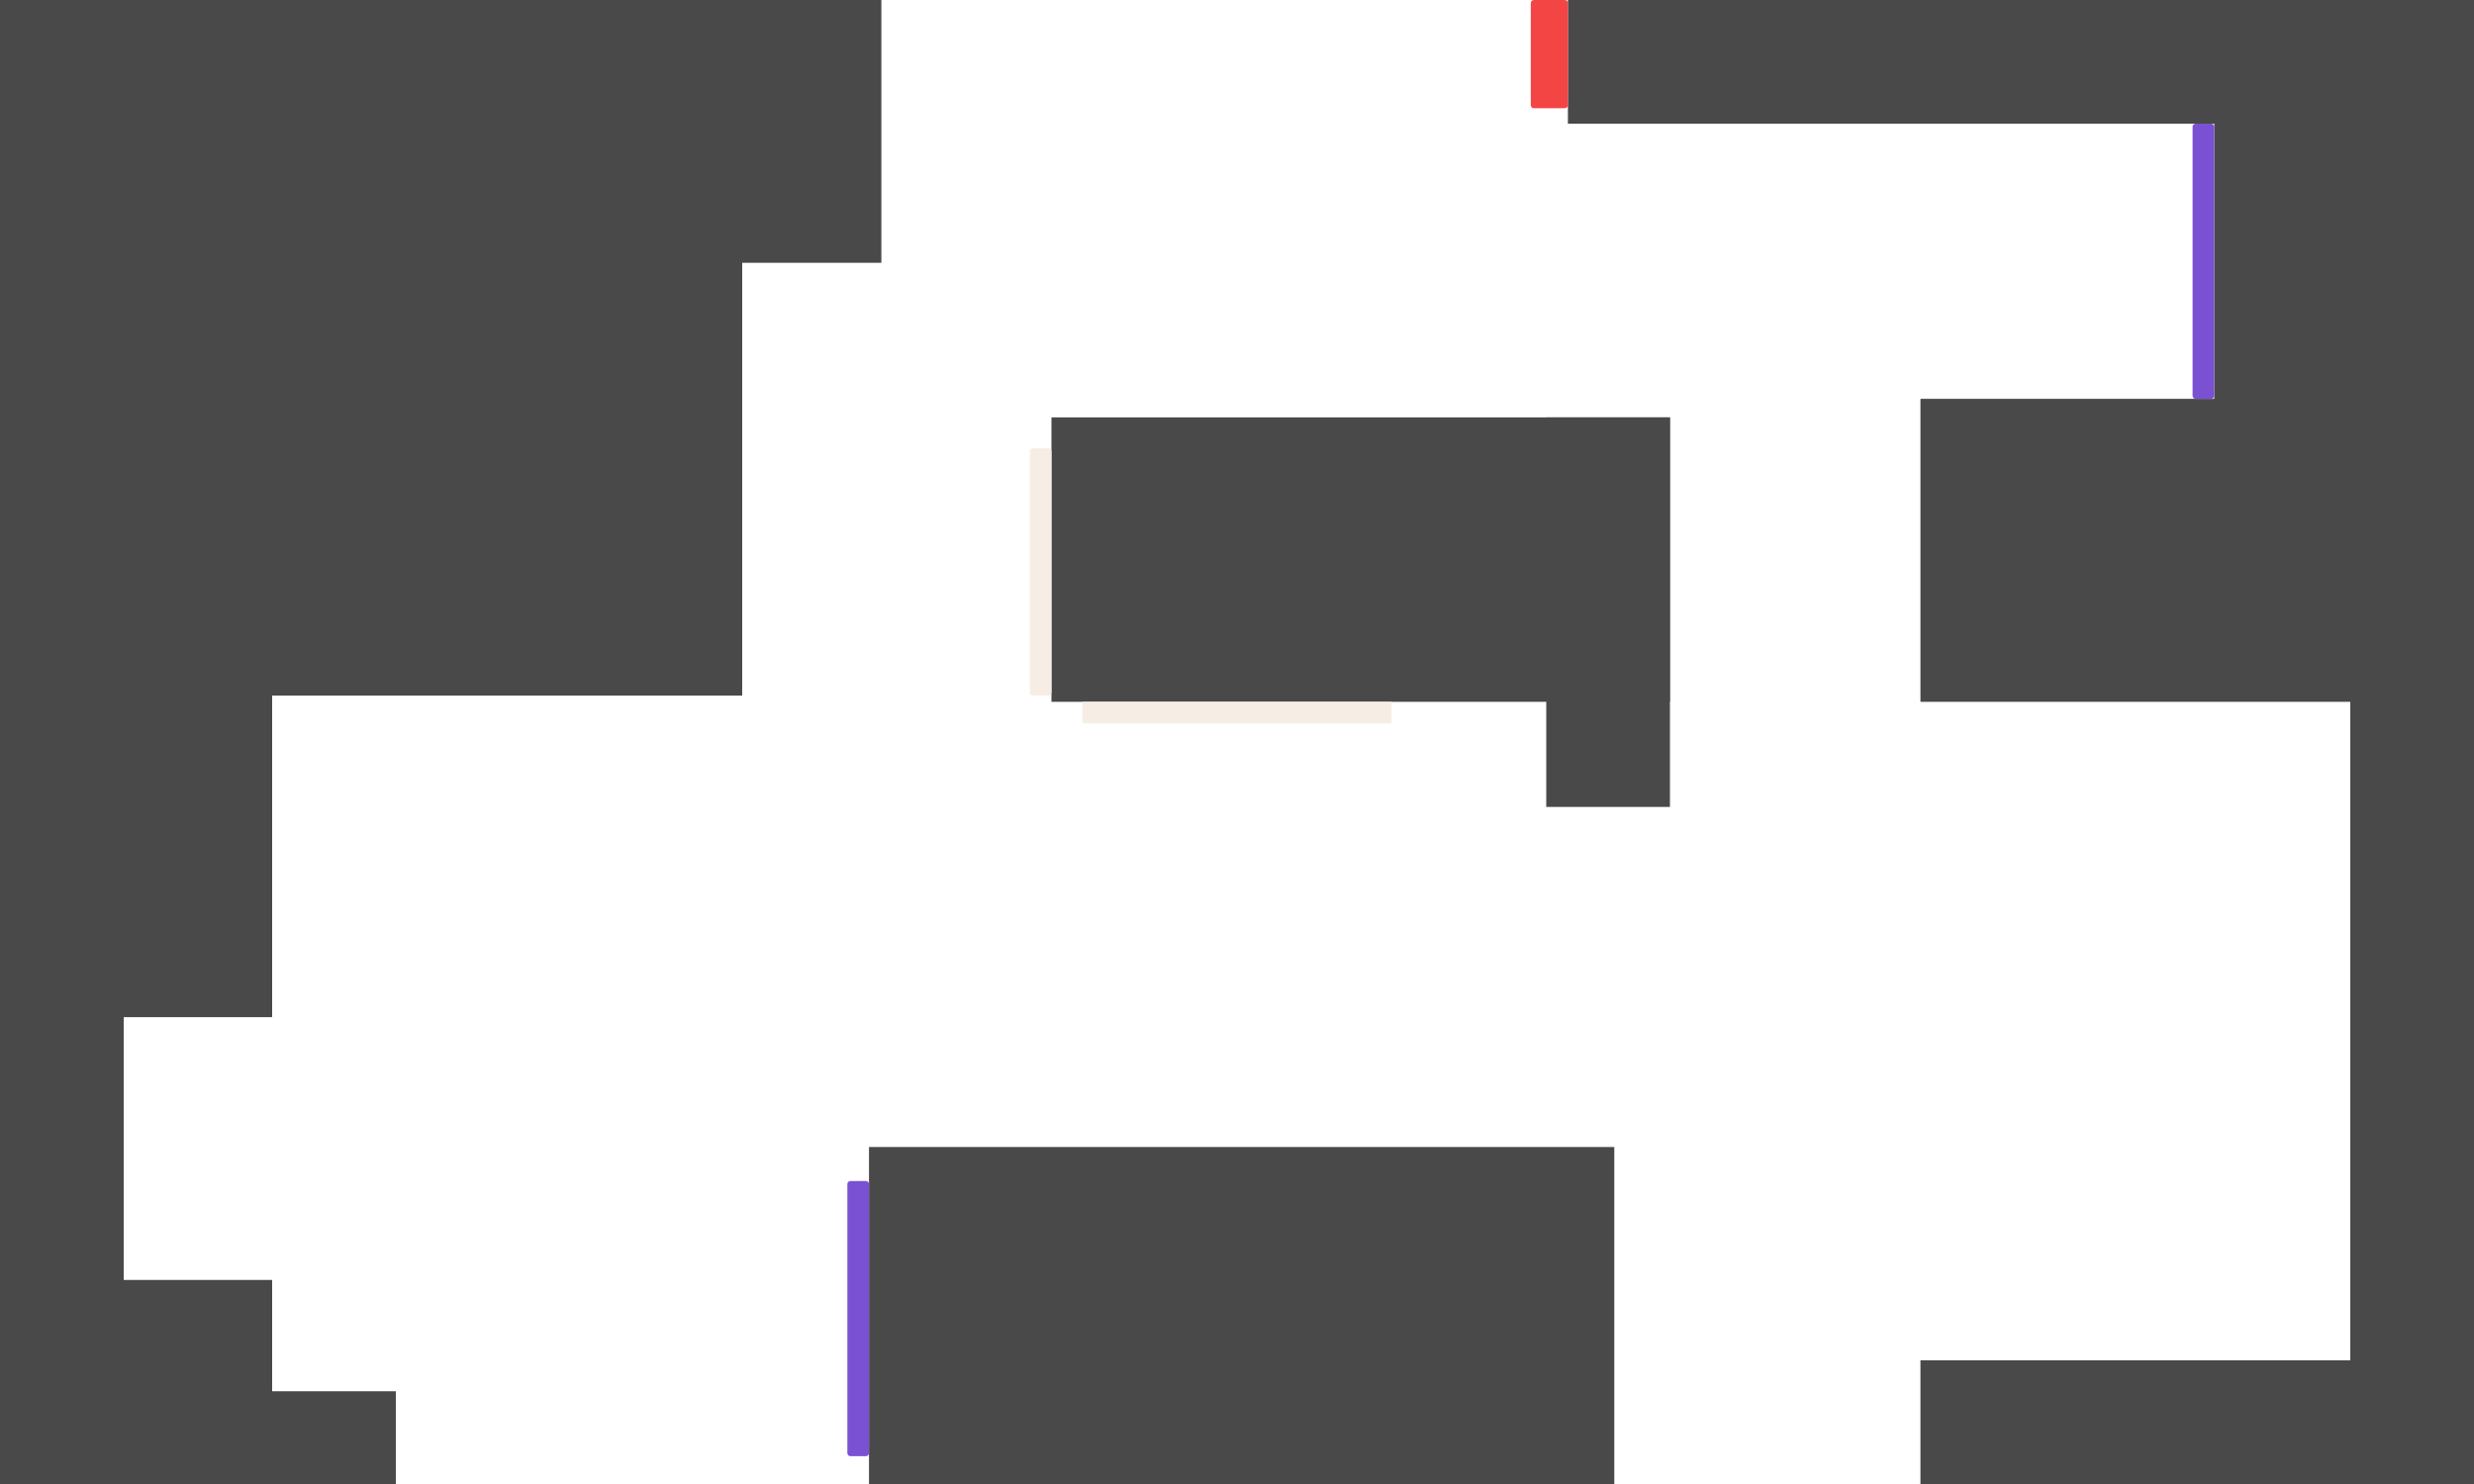
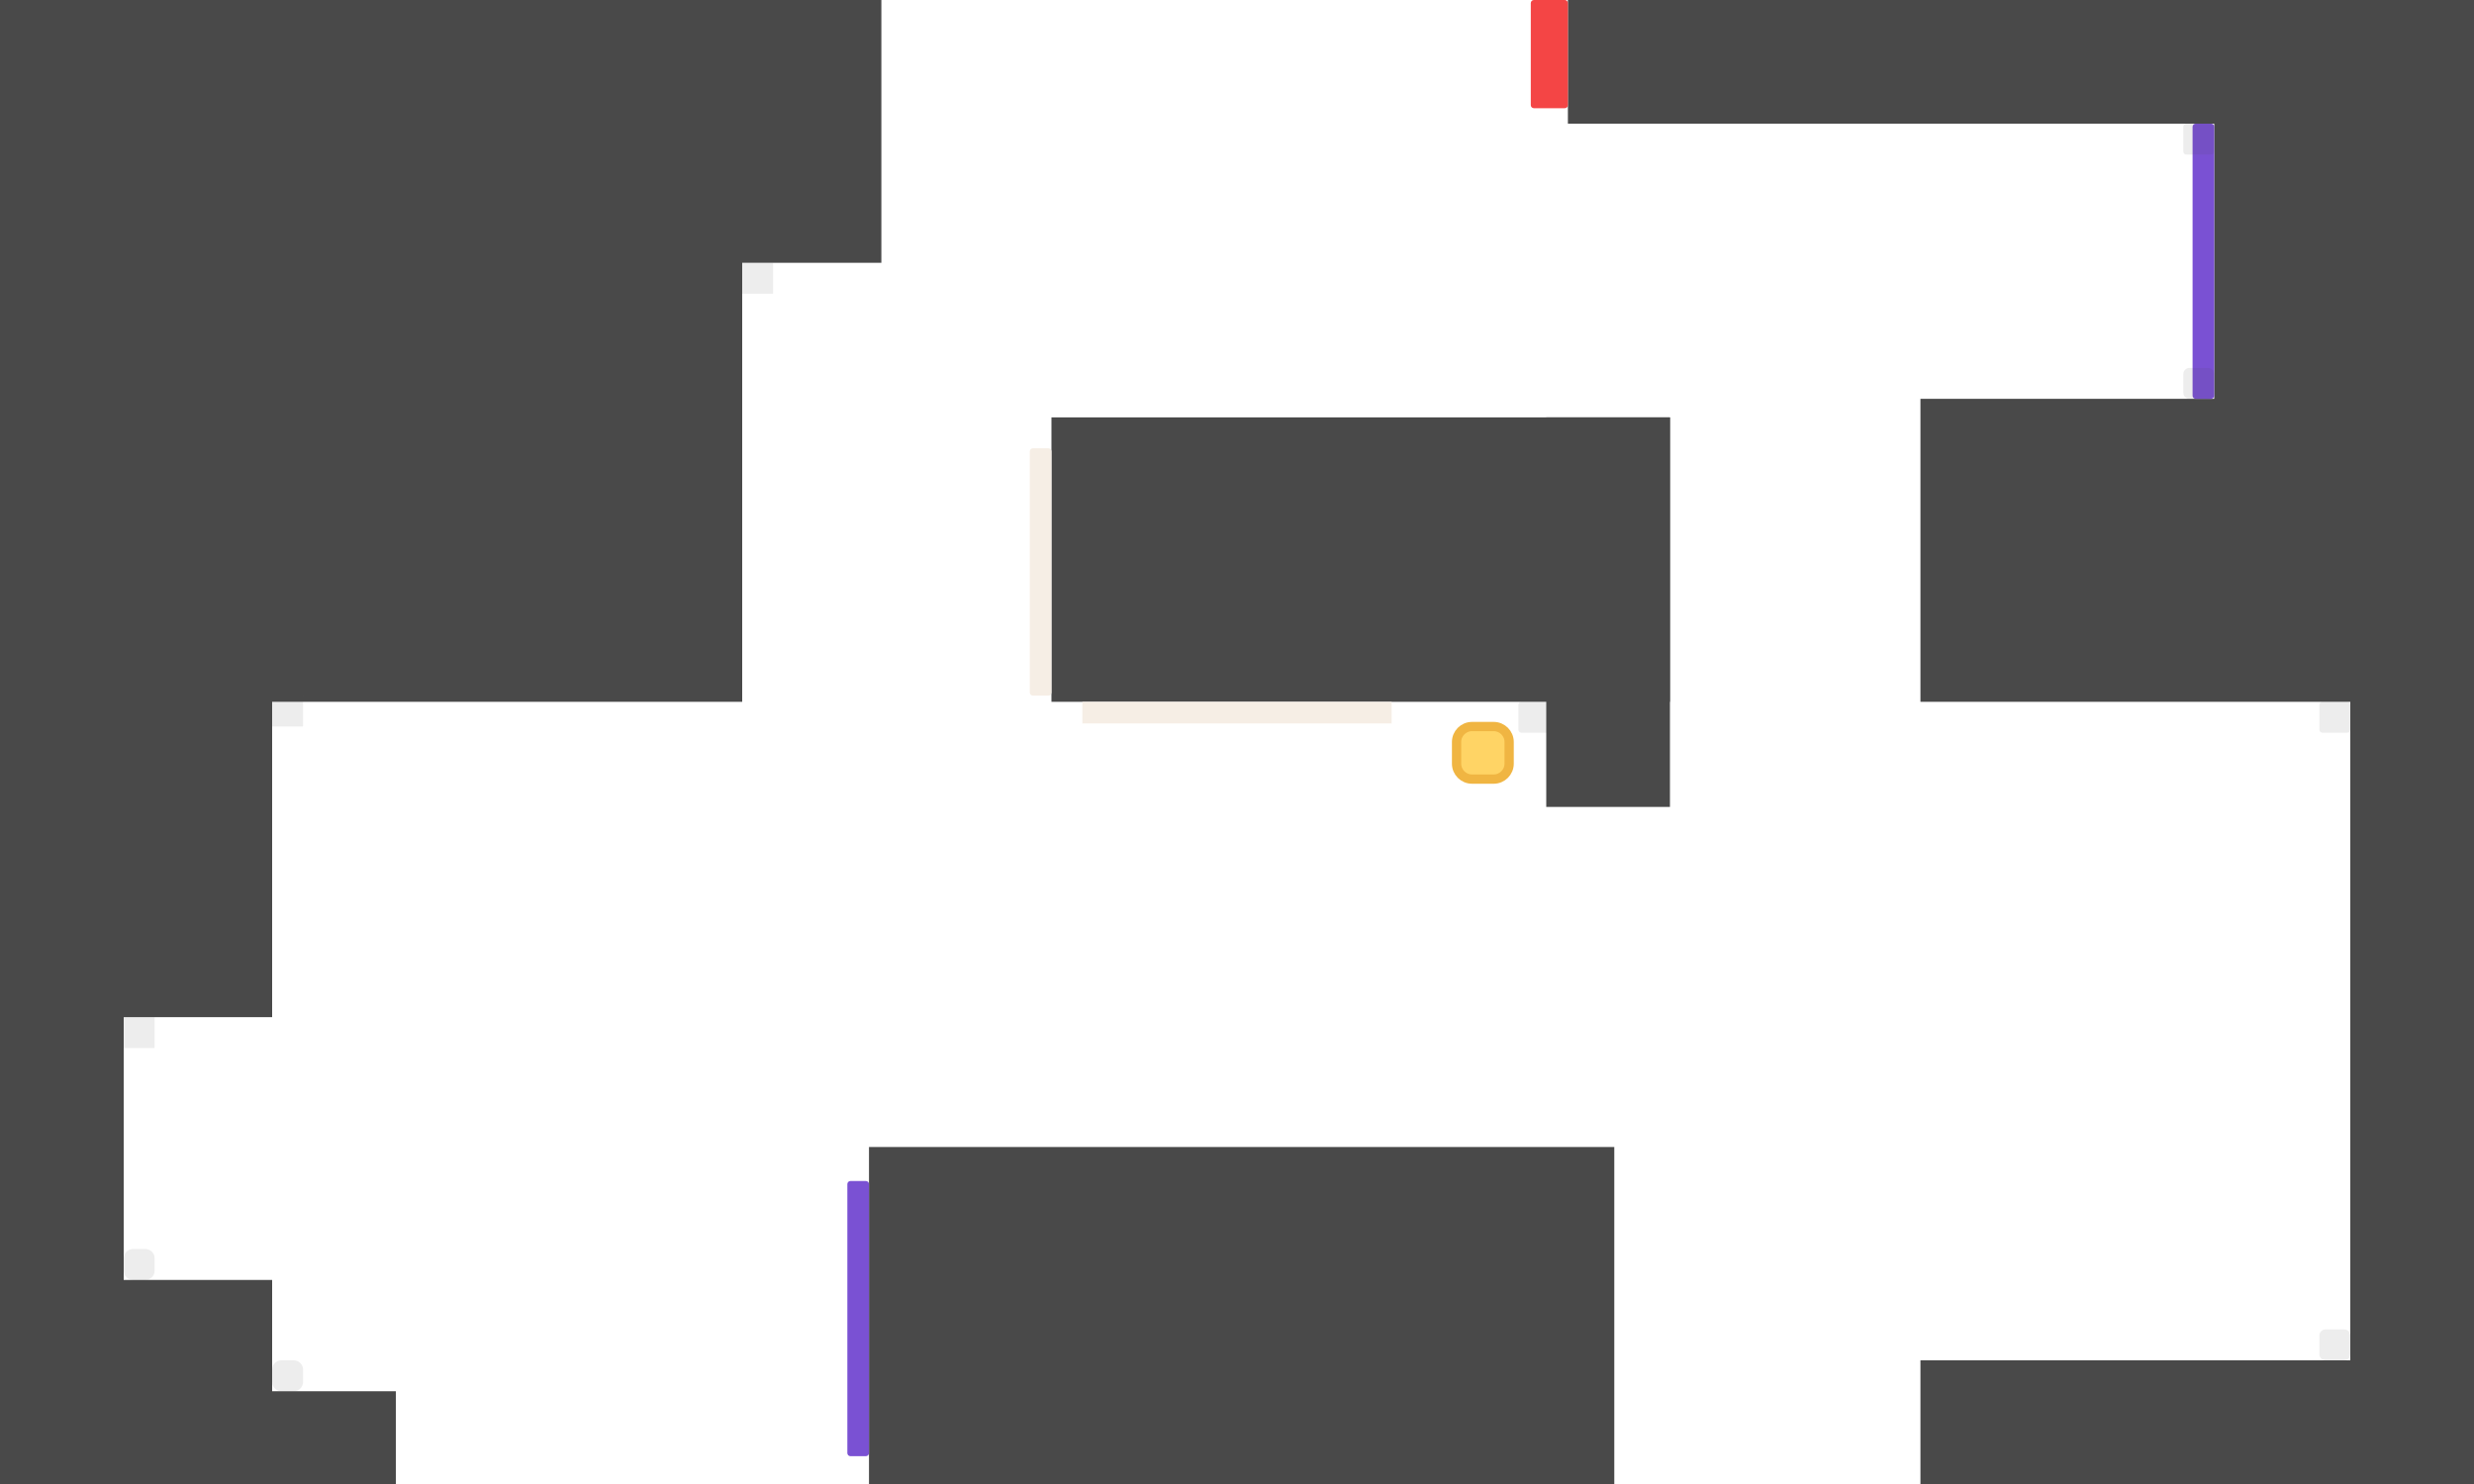
<svg xmlns="http://www.w3.org/2000/svg" width="800" height="480" viewBox="0 0 800 480" fill="none">
-   <rect x="-196" y="60" width="236" height="526" fill="#494949" />
-   <rect x="760" width="289" height="480" fill="#494949" />
-   <rect x="-160" y="-137" width="400" height="362" fill="#494949" />
-   <rect x="-152" y="-68" width="240" height="397" fill="#494949" />
+   <rect x="-119" y="60" width="159" height="490" fill="#494949" />
+   <rect x="760" y="-77" width="289" height="634" fill="#494949" />
+   <rect x="-110" y="-96" width="350" height="323" fill="#494949" />
+   <rect x="-110" y="-65" width="198" height="394" fill="#494949" />
  <rect x="-32" y="-96" width="317" height="181" fill="#494949" />
-   <rect x="507" y="-107" width="293" height="147" fill="#494949" />
+   <rect x="507" y="-107" width="397" height="147" fill="#494949" />
  <rect x="281" y="371" width="241" height="273" fill="#494949" />
  <rect x="-53" y="450" width="181" height="154" fill="#494949" />
-   <rect x="-176" y="414" width="264" height="230" fill="#494949" />
+   <rect x="-110" y="414" width="198" height="190" fill="#494949" />
  <rect x="621" y="440" width="304" height="173" fill="#494949" />
  <rect x="340" y="135" width="200" height="92" fill="#494949" />
  <rect x="621" y="129" width="292" height="98" fill="#494949" />
  <rect x="716" y="-137" width="296" height="362" fill="#494949" />
  <rect x="500" y="135" width="40" height="126" fill="#494949" />
  <rect x="333" y="145" width="7" height="80" rx="1" fill="#F6EEE5" />
  <rect x="350" y="227" width="100" height="7" fill="#F6EEE5" />
  <rect x="709" y="40" width="7" height="89" rx="1" fill="#7A51D3" />
  <rect x="274" y="382" width="7" height="89" rx="1" fill="#7A51D3" />
  <rect x="495" width="12" height="35" rx="1" fill="#F44545" />
+   <rect opacity="0.1" x="240" y="85" width="10" height="10" fill="#494949" />
+   <rect opacity="0.1" x="88" y="225" width="10" height="10" fill="#494949" />
+   <rect opacity="0.1" x="40" y="329" width="10" height="10" fill="#494949" />
+   <rect opacity="0.1" x="491" y="227" width="10" height="10" rx="1" fill="#494949" />
+   <rect opacity="0.1" x="706" y="40" width="10" height="10" rx="1" fill="#494949" />
+   <rect opacity="0.1" x="750" y="227" width="10" height="10" rx="1" fill="#494949" />
+   <rect opacity="0.1" x="750" y="430" width="10" height="10" rx="2" fill="#494949" />
+   <rect opacity="0.1" x="706" y="119" width="10" height="10" rx="2" fill="#494949" />
+   <rect opacity="0.1" x="88" y="440" width="10" height="10" rx="3" fill="#494949" />
+   <rect opacity="0.1" x="40" y="404" width="10" height="10" rx="3" fill="#494949" />
+   <rect x="471" y="235" width="17" height="17" rx="5" fill="#FFD465" stroke="#F0B542" stroke-width="3" />
</svg>
